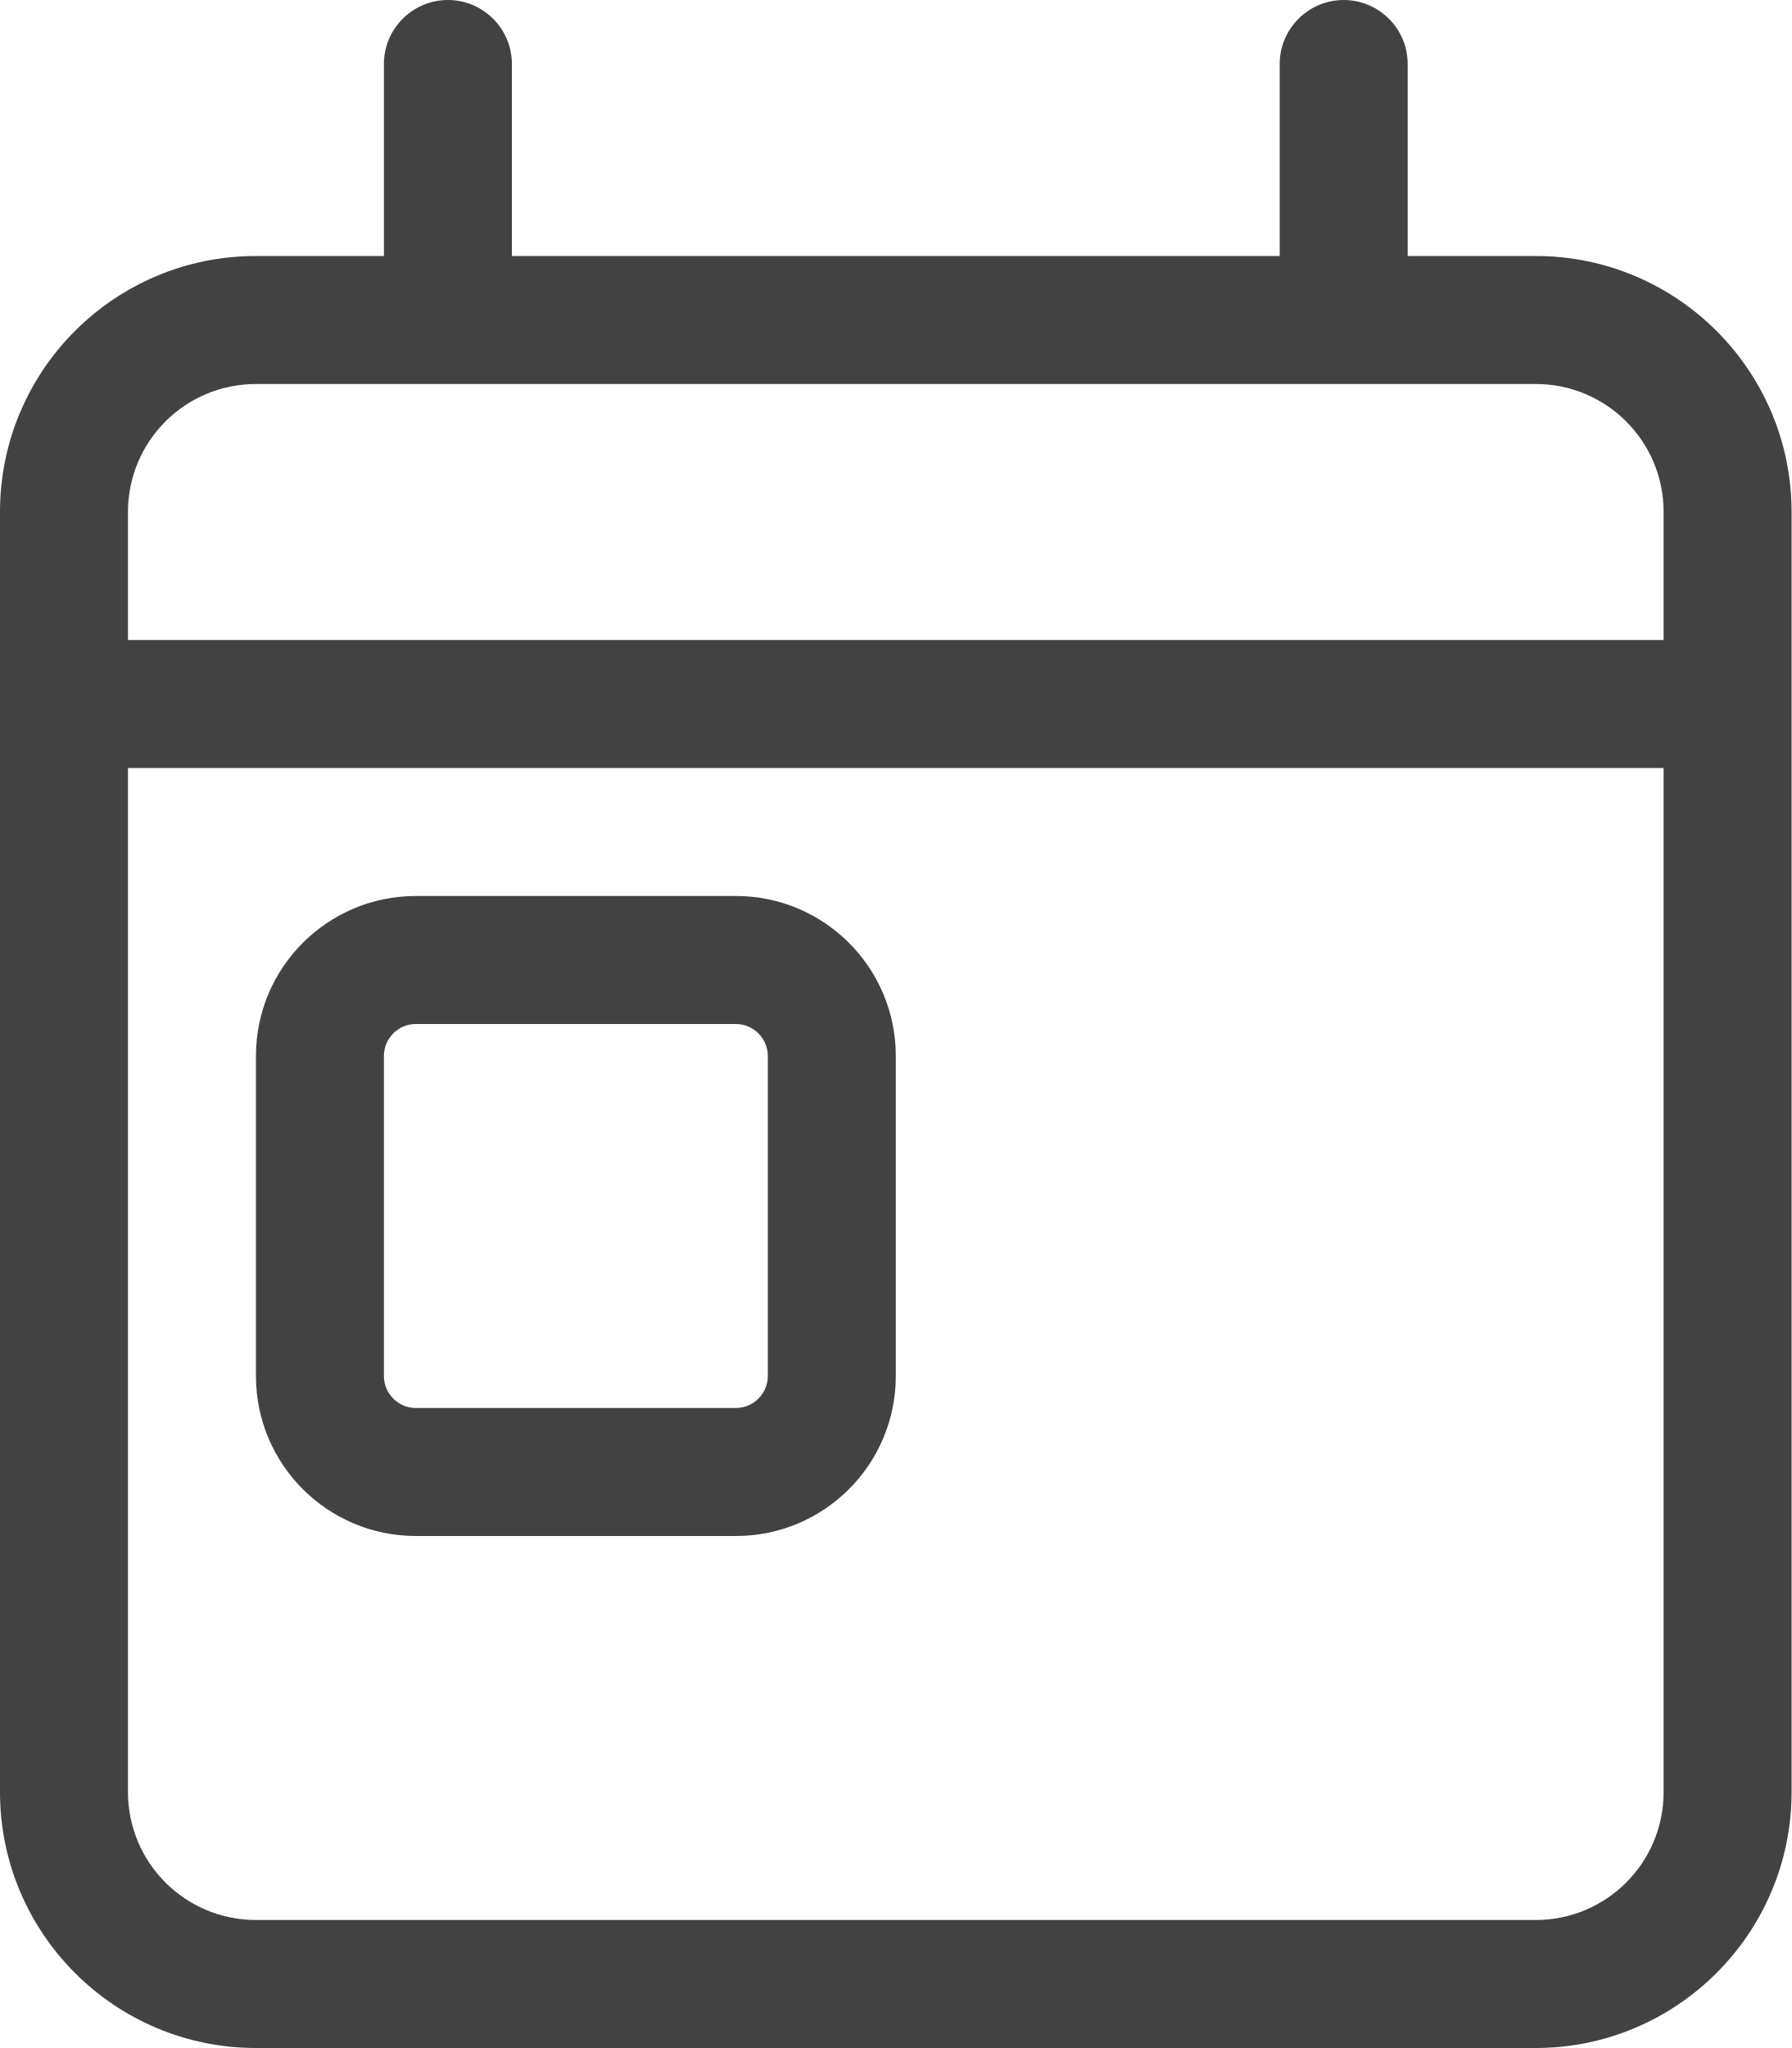
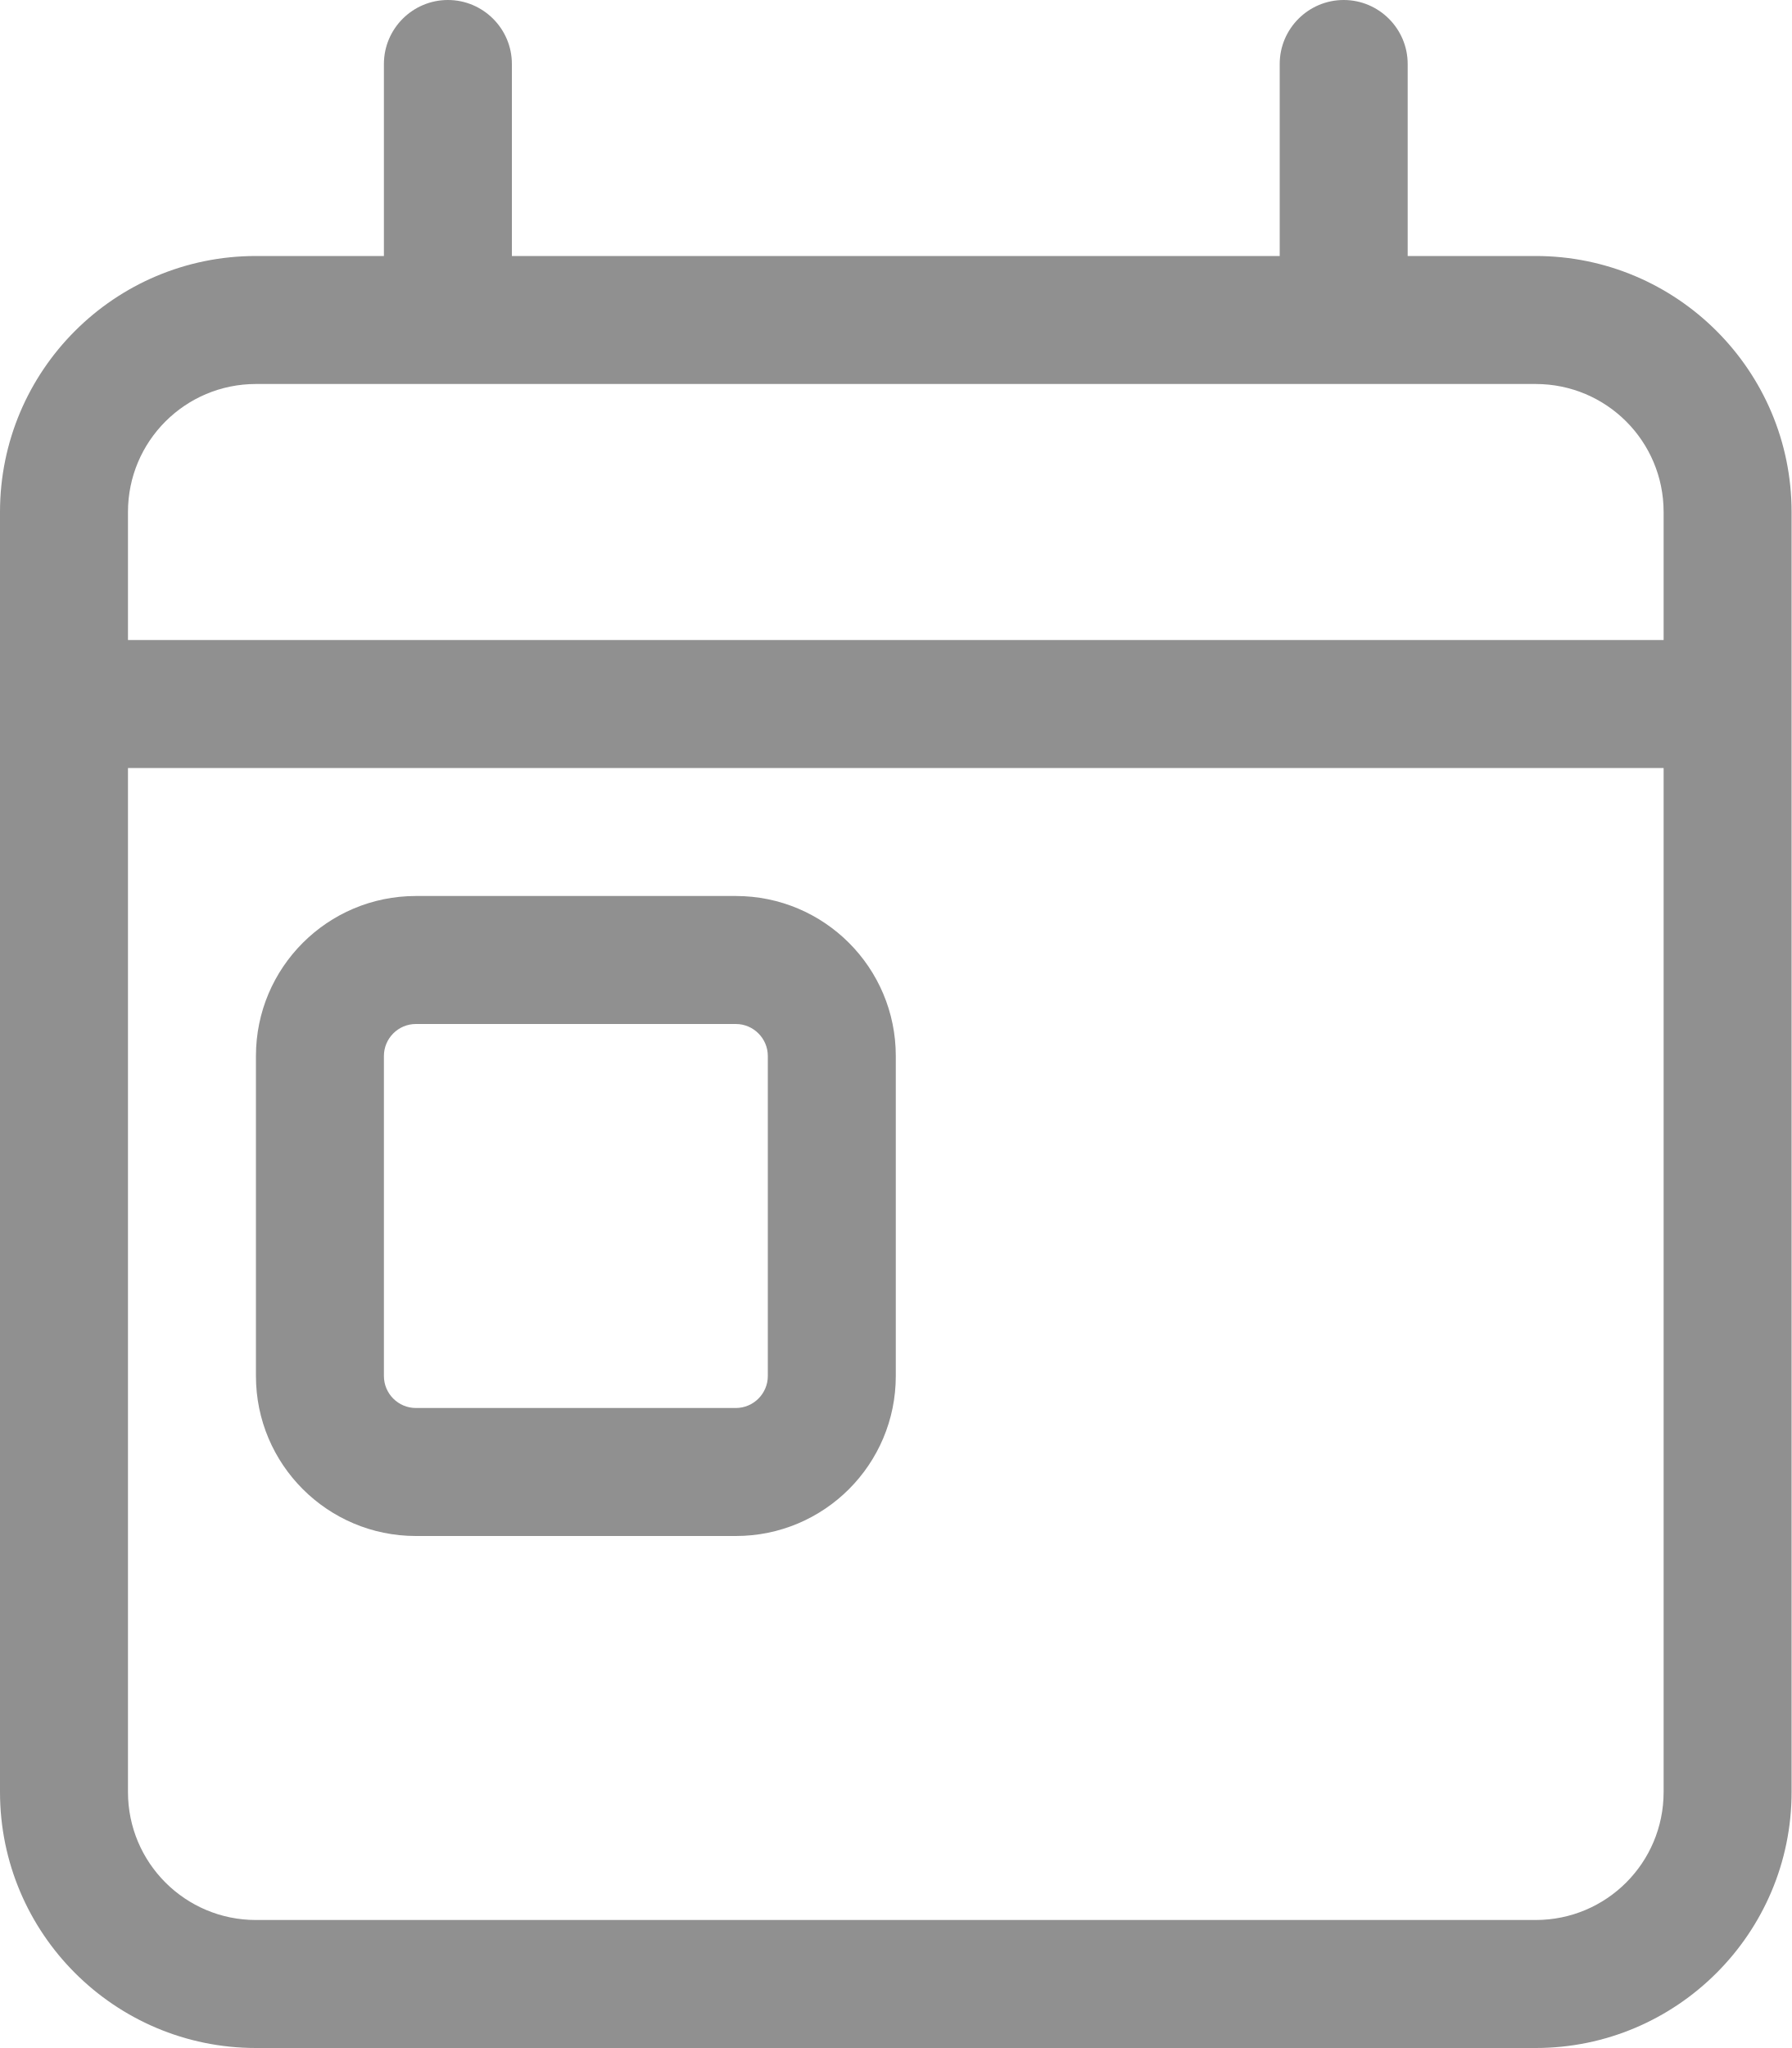
<svg xmlns="http://www.w3.org/2000/svg" data-v-0a45ce0e="" aria-hidden="true" focusable="false" data-prefix="fal" data-icon="calendar-day" role="img" viewBox="0 0 448 512" class="fc-start-icon svg-inline--fa fa-calendar-day fa-w-14 fa-1x">
-   <path data-v-0a45ce0e="" fill="#424242" d="M64 264C64 241.9 81.91 224 104 224H184C206.1 224 224 241.9 224 264V344C224 366.1 206.1 384 184 384H104C81.91 384 64 366.1 64 344V264zM96 264V344C96 348.4 99.58 352 104 352H184C188.4 352 192 348.4 192 344V264C192 259.6 188.4 256 184 256H104C99.58 256 96 259.6 96 264zM128 64H320V16C320 7.164 327.2 0 336 0C344.8 0 352 7.164 352 16V64H384C419.3 64 448 92.65 448 128V448C448 483.3 419.3 512 384 512H64C28.65 512 0 483.3 0 448V128C0 92.65 28.65 64 64 64H96V16C96 7.164 103.2 0 112 0C120.8 0 128 7.164 128 16V64zM32 448C32 465.7 46.33 480 64 480H384C401.7 480 416 465.7 416 448V192H32V448zM32 128V160H416V128C416 110.3 401.7 96 384 96H64C46.33 96 32 110.3 32 128z" class="" />
+   <path data-v-0a45ce0e="" fill="#909090" d="M64 264C64 241.9 81.91 224 104 224H184C206.1 224 224 241.9 224 264V344C224 366.1 206.1 384 184 384H104C81.91 384 64 366.1 64 344V264zM96 264V344C96 348.4 99.58 352 104 352H184C188.4 352 192 348.4 192 344V264C192 259.6 188.4 256 184 256H104C99.58 256 96 259.6 96 264zM128 64H320V16C320 7.164 327.2 0 336 0C344.8 0 352 7.164 352 16V64H384C419.3 64 448 92.65 448 128V448C448 483.3 419.3 512 384 512H64C28.65 512 0 483.3 0 448V128C0 92.65 28.65 64 64 64H96V16C96 7.164 103.2 0 112 0C120.8 0 128 7.164 128 16V64zM32 448C32 465.7 46.33 480 64 480H384C401.7 480 416 465.7 416 448V192H32V448zM32 128V160H416V128C416 110.3 401.7 96 384 96H64C46.33 96 32 110.3 32 128z" class="" />
</svg>
